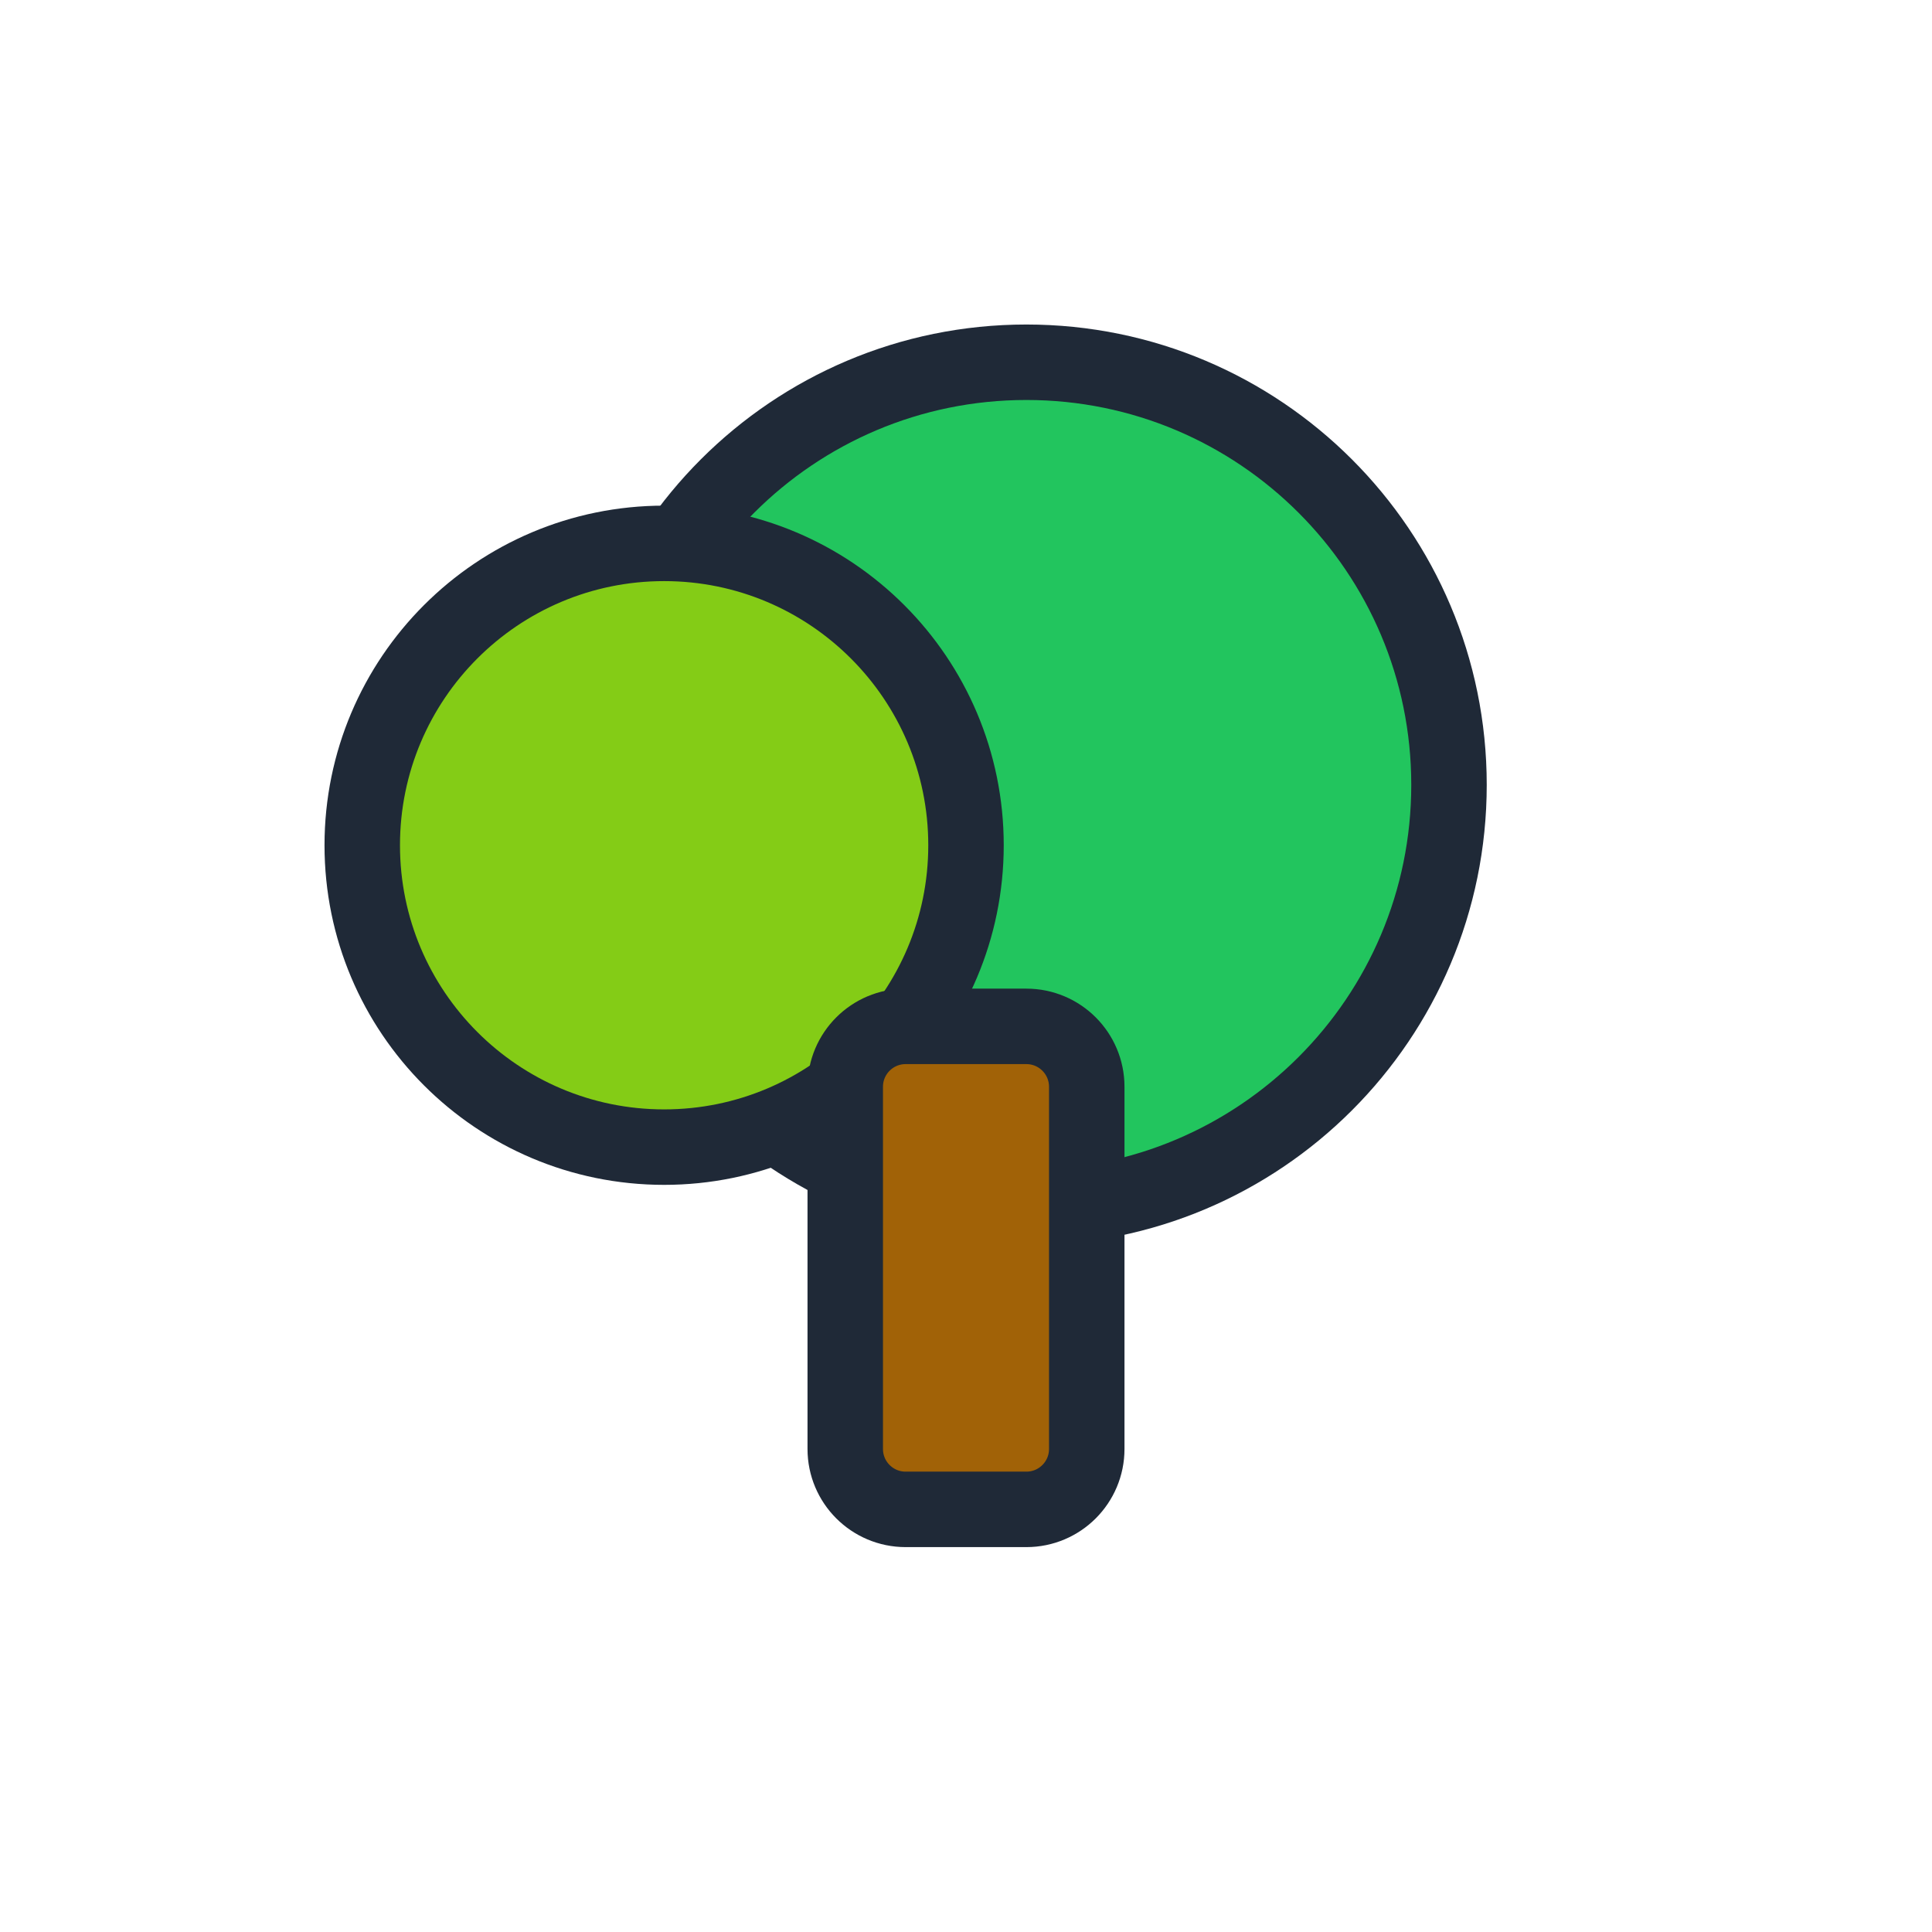
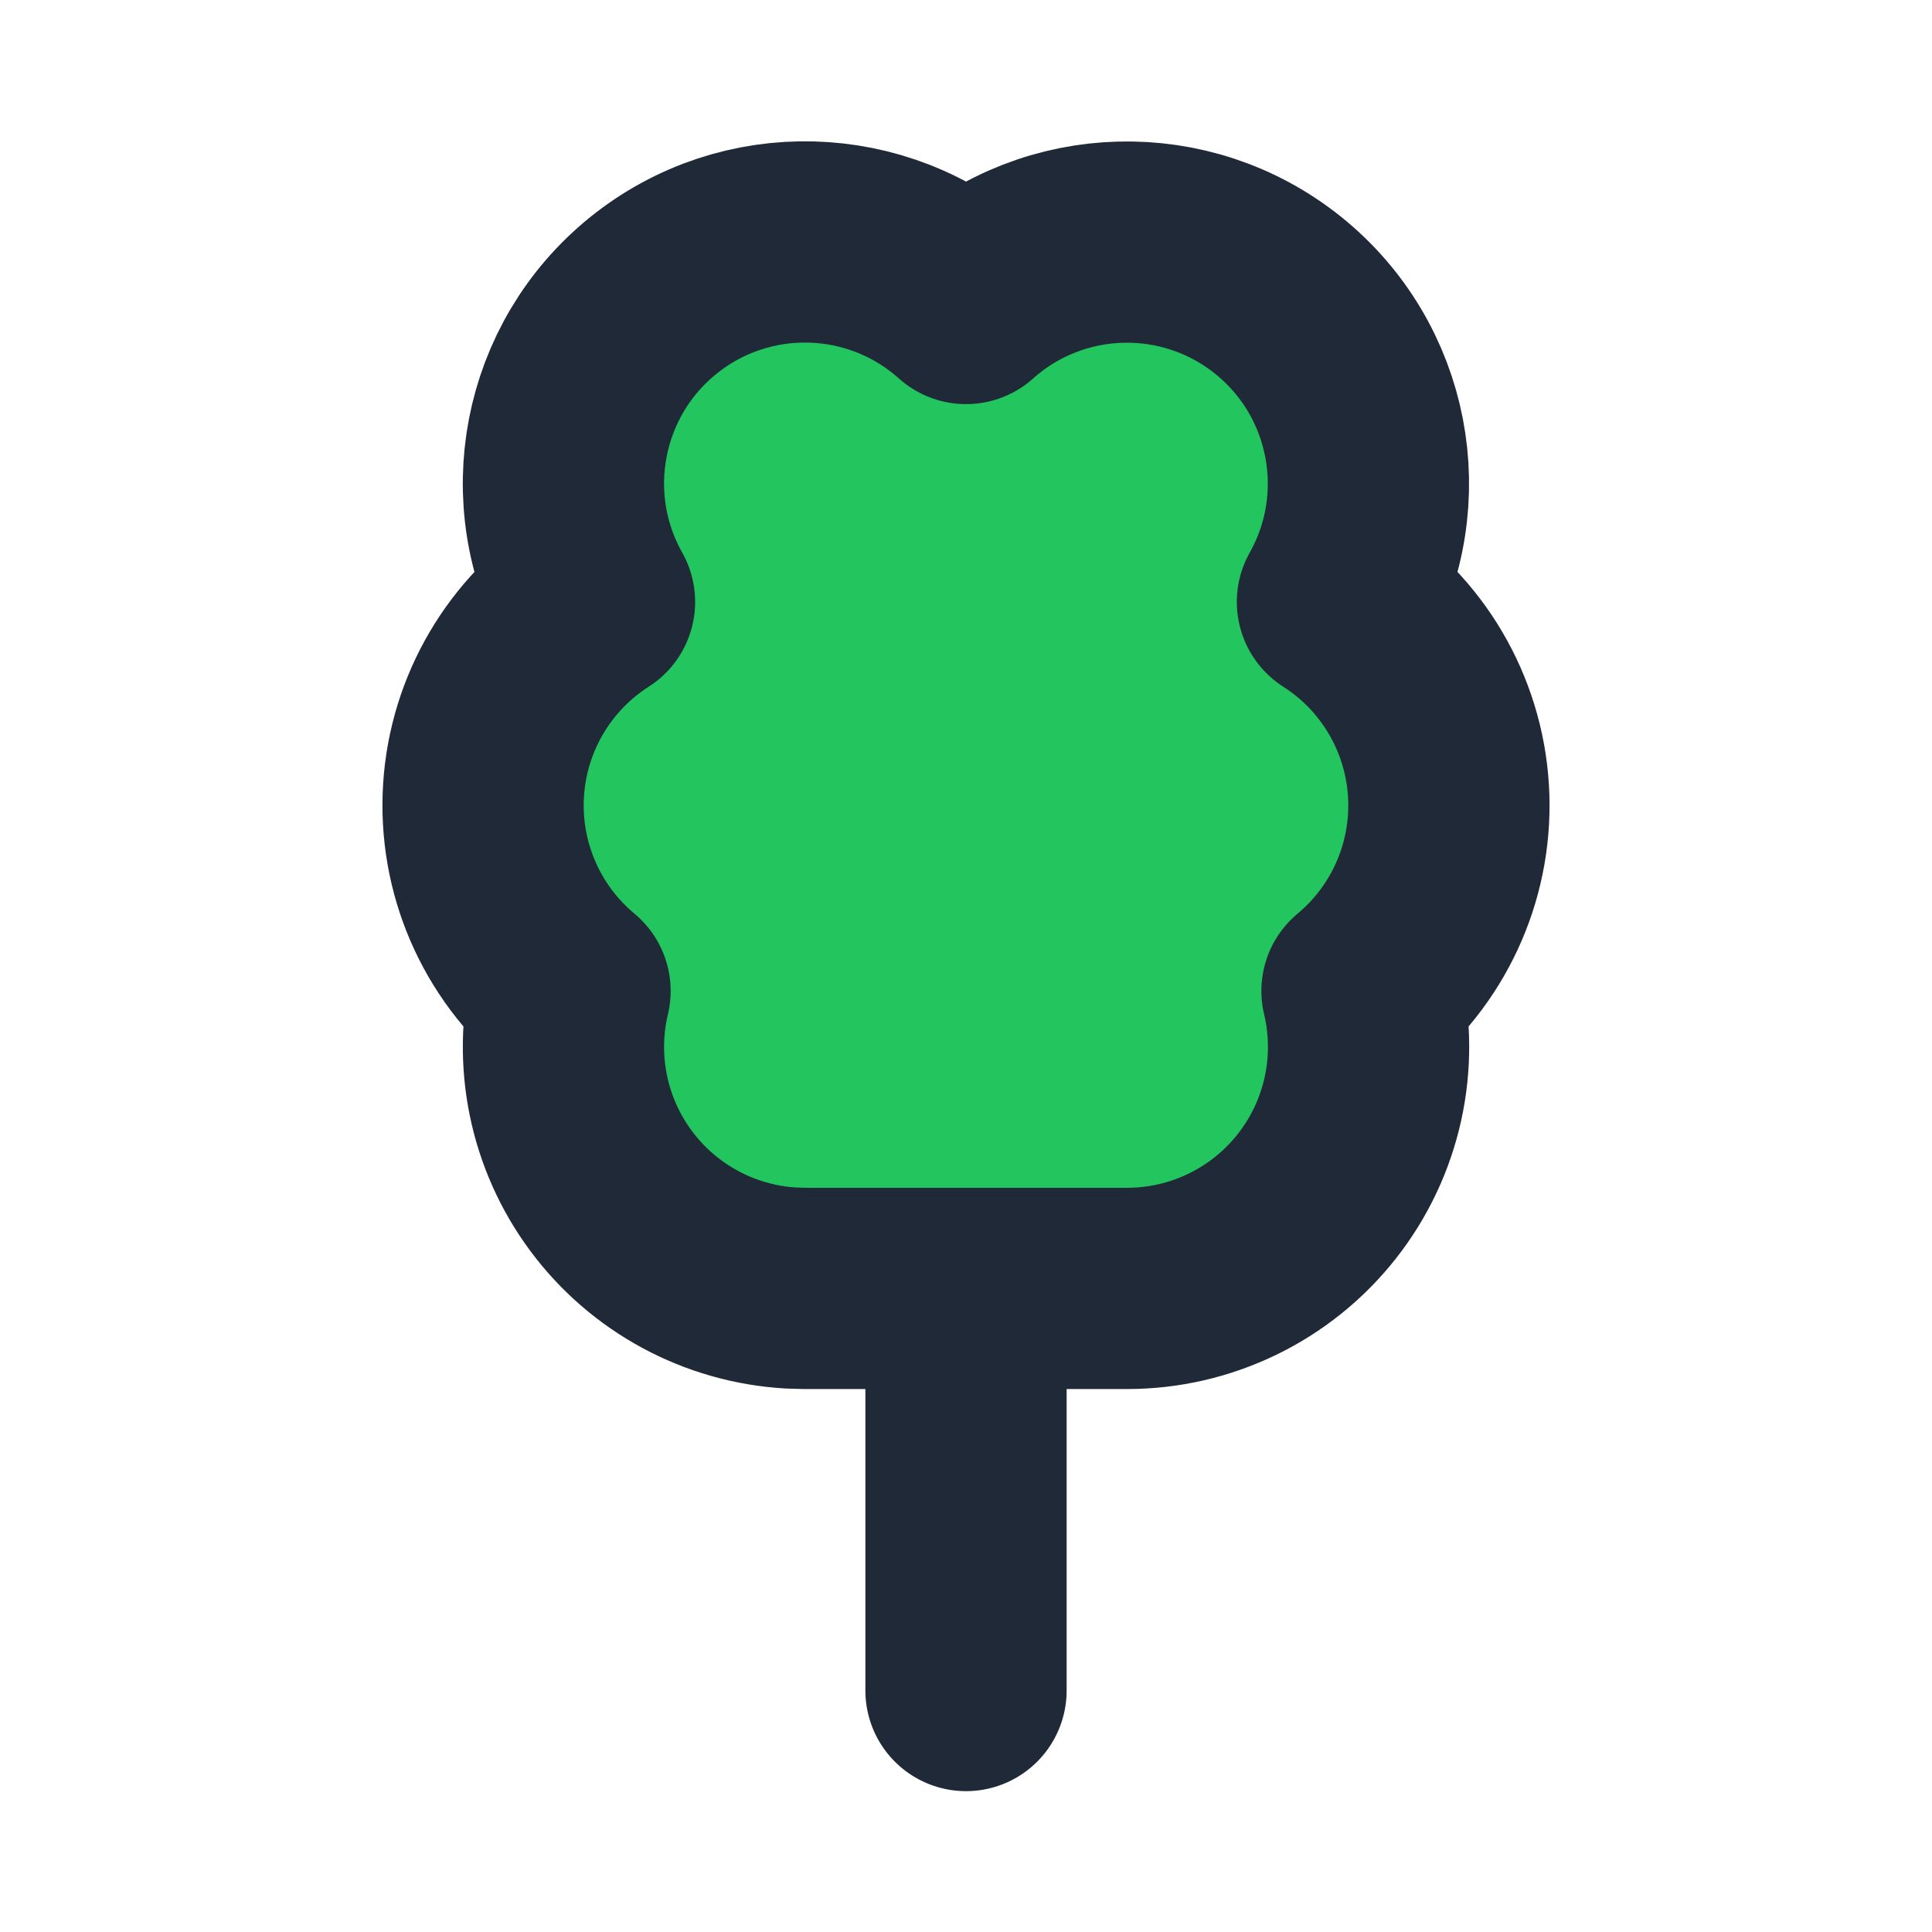
<svg xmlns="http://www.w3.org/2000/svg" width="64" height="64" viewBox="0 0 64 64" fill="none">
-   <g stroke="#1F2937" stroke-width="2.5" stroke-linecap="round" stroke-linejoin="round">
-     <circle cx="34" cy="26" r="14" fill="#22C55E" />
-     <circle cx="22" cy="28" r="10" fill="#84CC16" />
-     <rect x="28" y="34" width="8" height="16" rx="2" fill="#A16207" />
+   <g stroke="#1F2937" stroke-width="2.5" stroke-linecap="round" stroke-linejoin="round" transform="scale(2.6667)">
+     <path stroke="none" d="M0 0h24v24H0z" fill="none" />
+     <path d="M12 13l-2 -2" />
+     <path d="M12 12l2 -2" />
+     <path d="M12 21v-13" fill="#A16207" />
+     <path d="M9.824 16a3 3 0 0 1 -2.743 -3.69a3 3 0 0 1 .304 -4.833a3 3 0 0 1 4.615 -3.707a3 3 0 0 1 4.614 3.707a3 3 0 0 1 .305 4.833a3 3 0 0 1 -2.919 3.695h-4l-.176 -.005" fill="#22C55E" />
  </g>
</svg>
